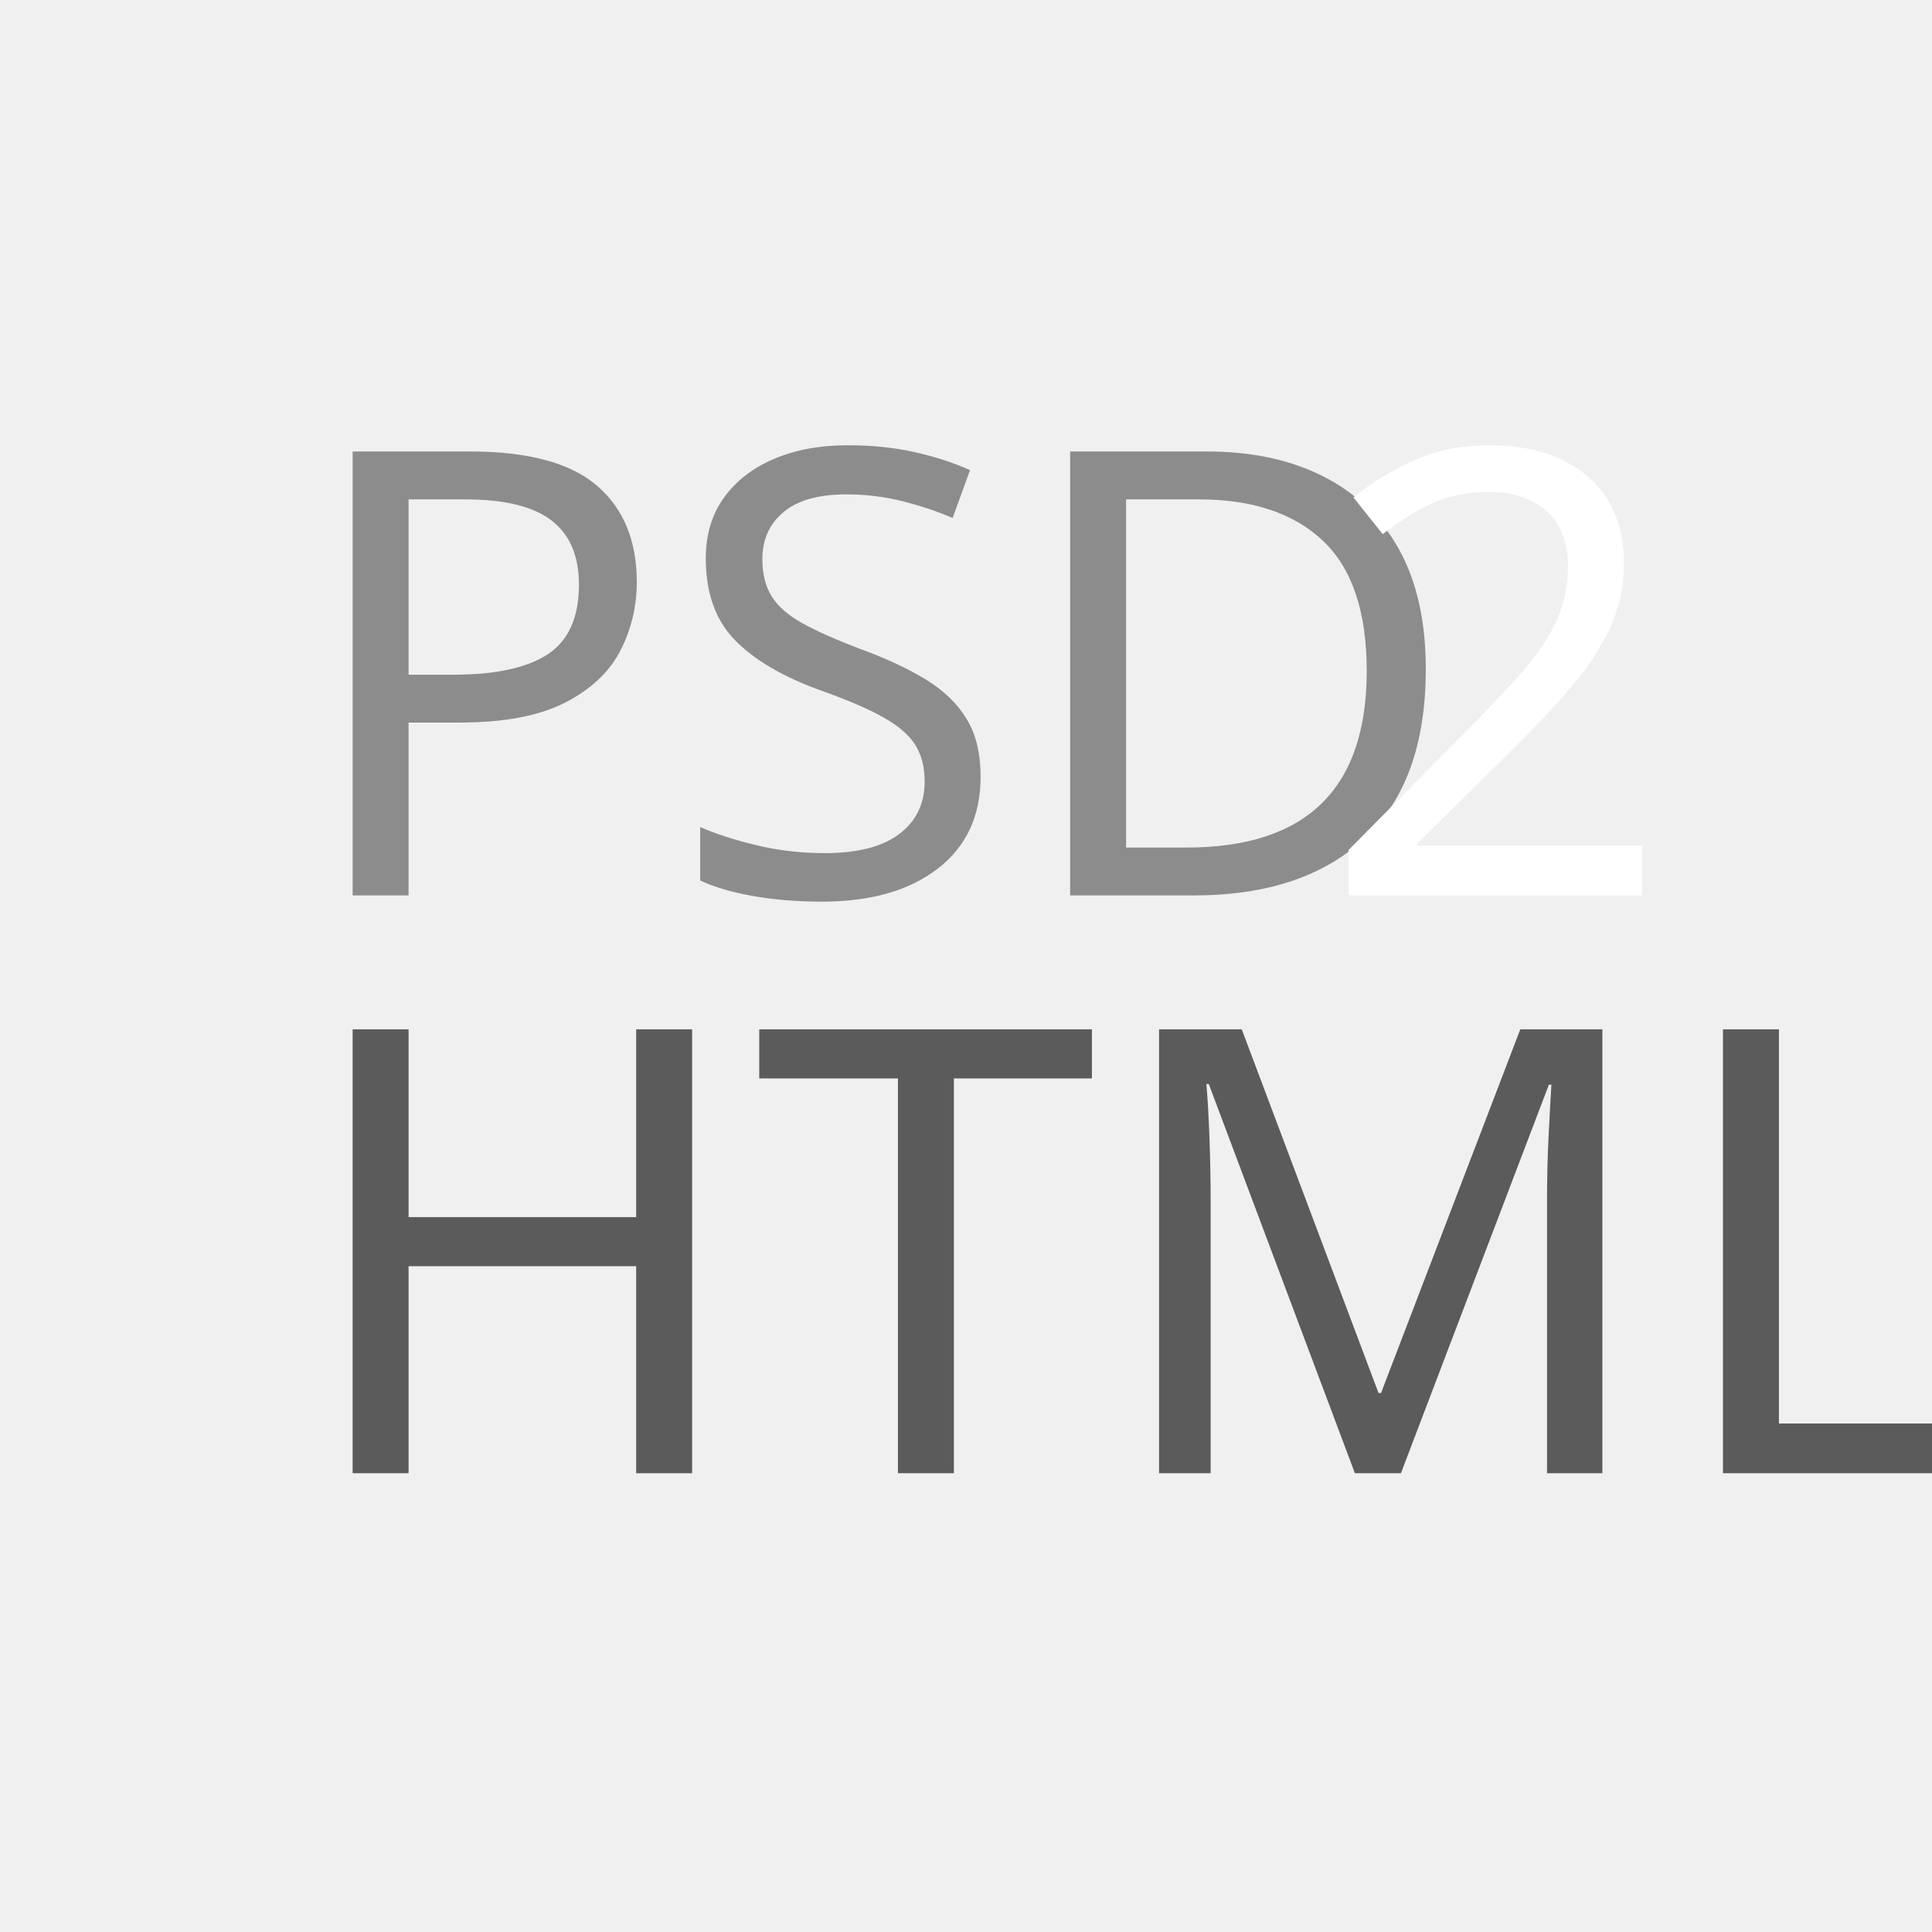
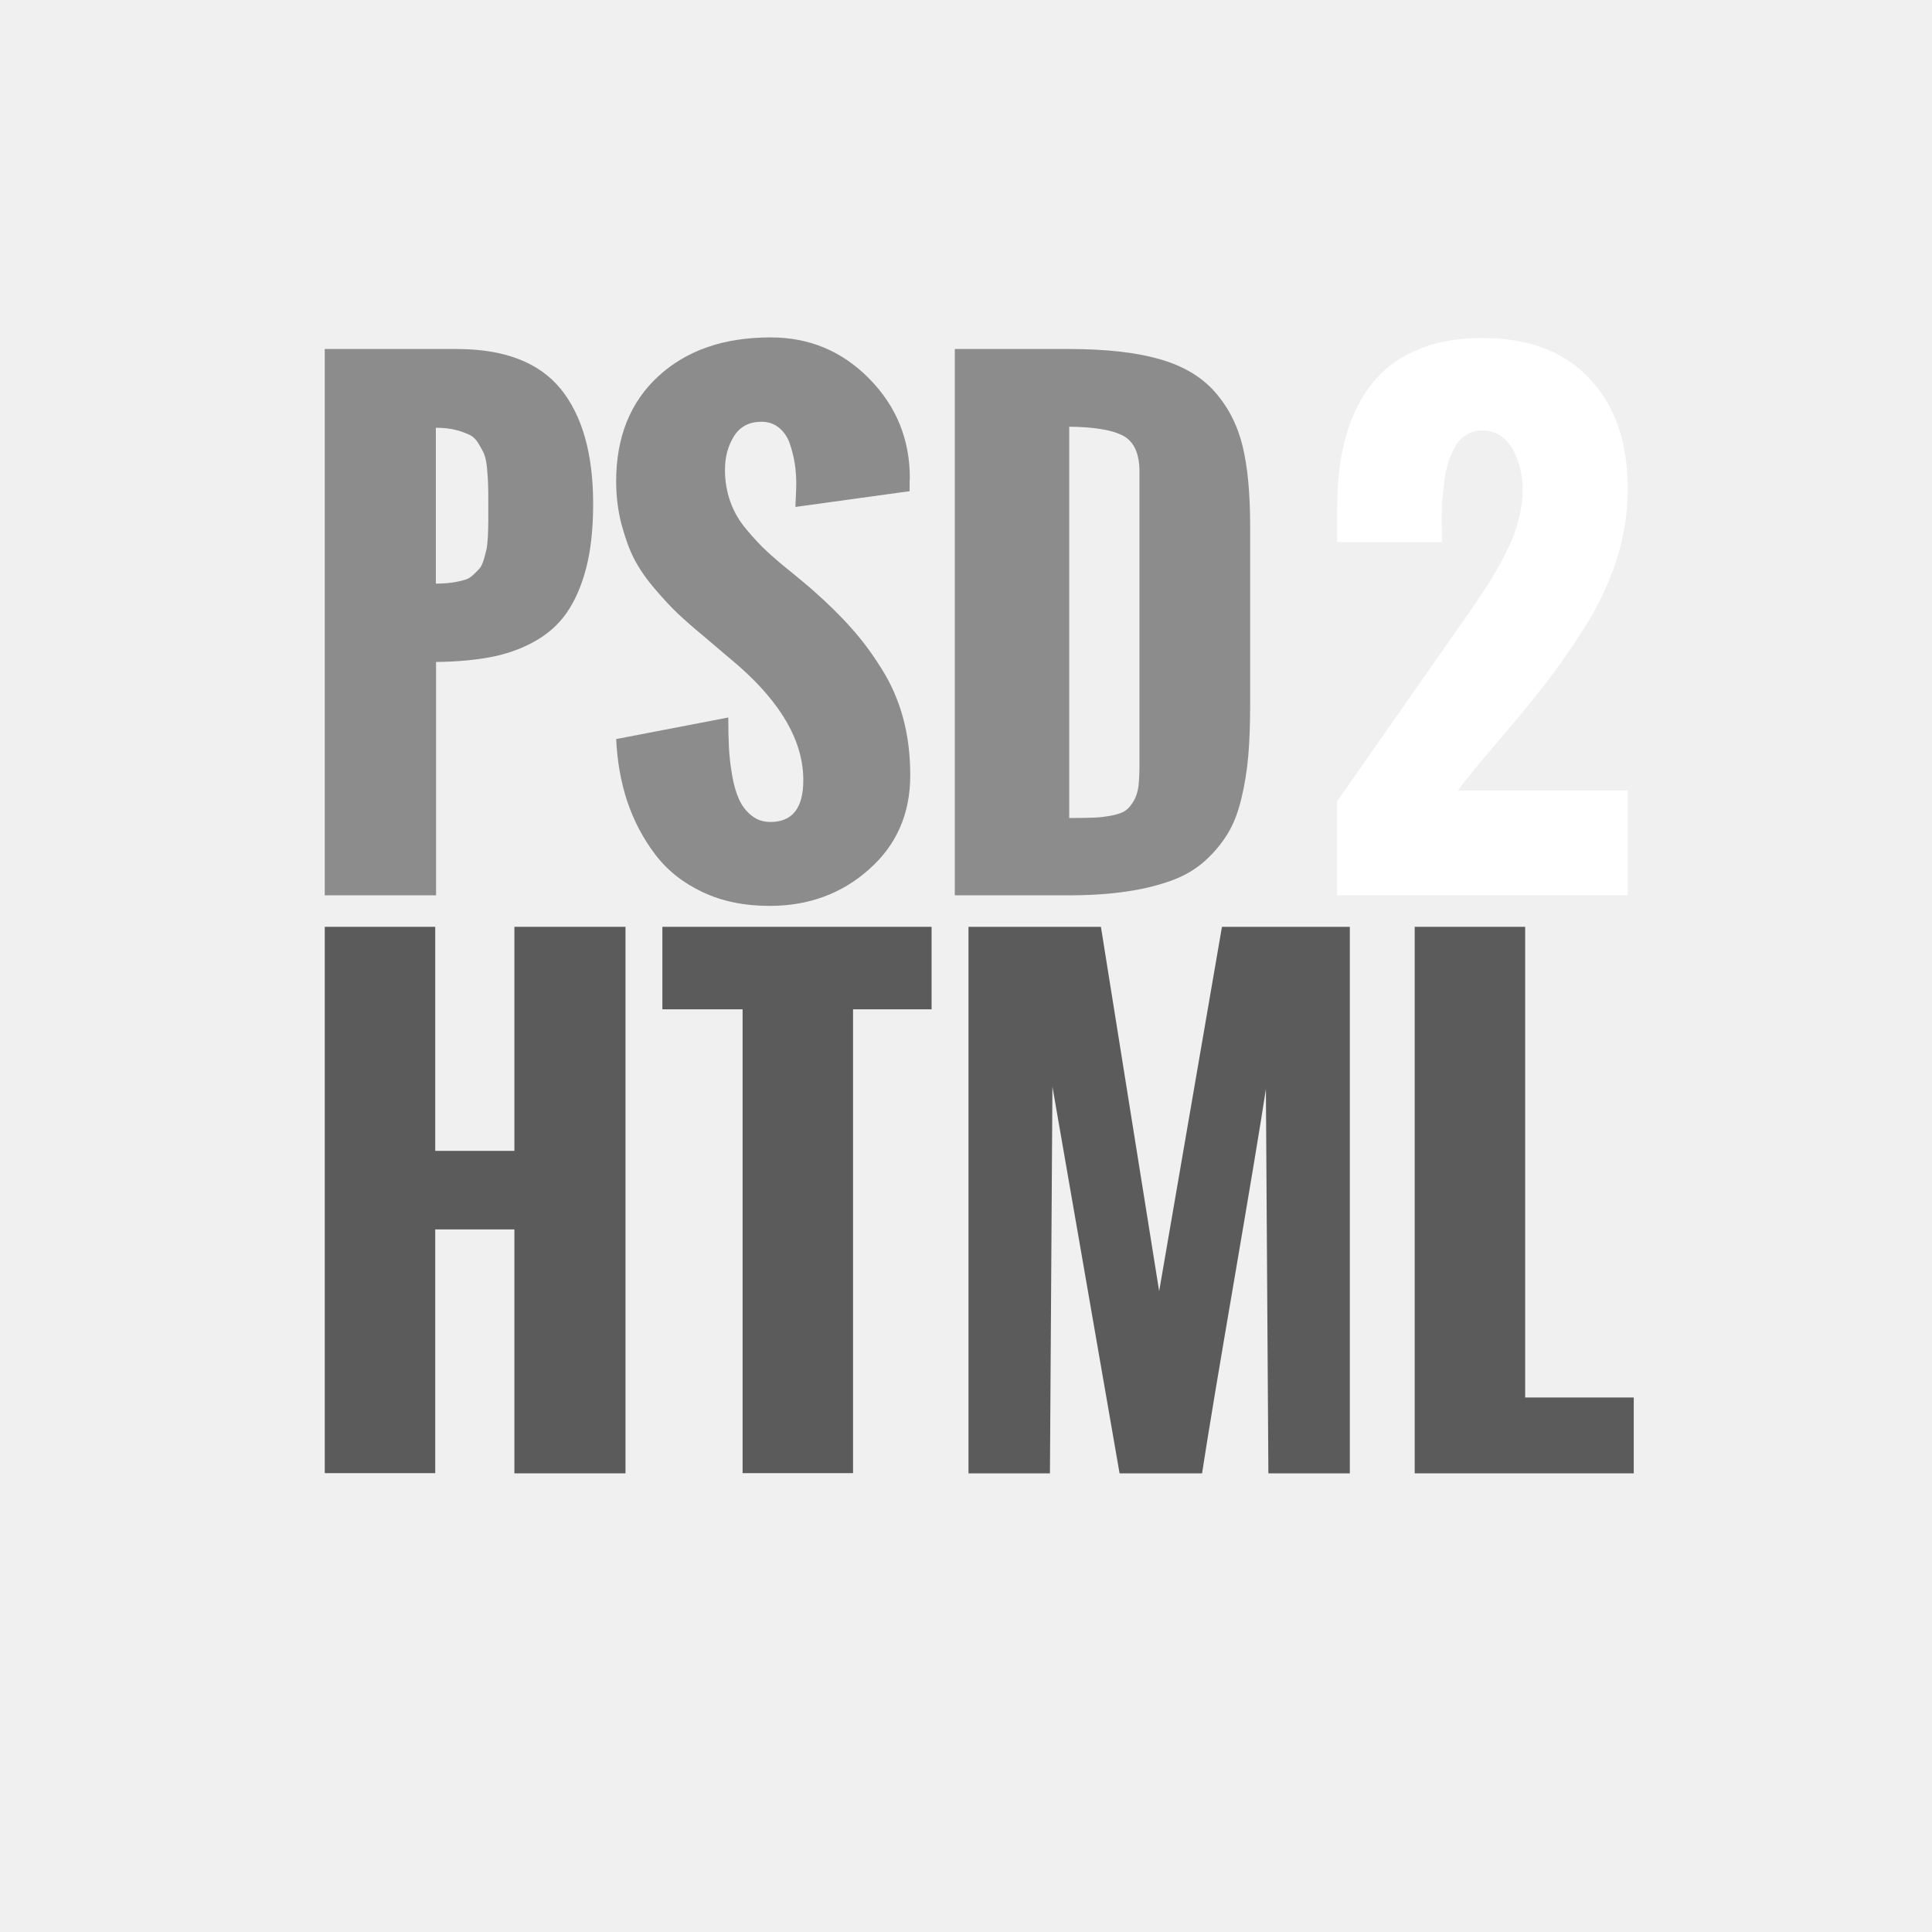
<svg xmlns="http://www.w3.org/2000/svg" version="1.1" id="support_svg" x="0px" y="0px" viewBox="0 0 932.2 932.2" style="enable-background:new 0 0 932.2 932.2;" xml:space="preserve">
  <g>
-     <text transform="matrix(1 0 0 1 141.0499 432.0446)" style="fill:#8C8C8C; font-family:'Oswald-Bold'; font-size:300px;">PSD</text>
-     <text transform="matrix(1 0 0 1 636.2768 432.0446)" style="fill:#FFFFFF; font-family:'Oswald-Bold'; font-size:300px;">2</text>
-     <text transform="matrix(1 0 0 1 141.0499 710.8452)" style="fill:#5B5B5B; font-family:'Oswald-Bold'; font-size:300px;">HTML</text>
+     <path style="fill:#8C8C8C;" d="M156.7,432V168.4h63.7c22.9,0,39.6,6.4,50.1,19.2c10.4,12.8,15.7,31.3,15.7,55.5   c0,11.9-1.1,22.3-3.4,31.1c-2.3,8.8-5.5,16-9.6,21.8s-9.4,10.3-15.8,13.8c-6.4,3.5-13.4,5.9-20.9,7.3c-7.5,1.4-16.2,2.2-26.1,2.3   V432H156.7z M210.5,281.6c2.8,0,5.3-0.2,7.5-0.5c2.2-0.3,4.1-0.7,5.8-1.2c1.7-0.4,3.1-1.2,4.4-2.4c1.3-1.2,2.3-2.2,3.1-3.1   c0.8-0.9,1.5-2.3,2.1-4.3c0.6-2,1-3.6,1.3-4.9c0.3-1.3,0.5-3.3,0.7-6.2c0.1-2.8,0.2-5.1,0.2-6.8c0-1.7,0-4.4,0-8c0-1,0-1.7,0-2.2   c0-3.8,0-6.7-0.1-8.6c-0.1-2-0.2-4.4-0.5-7.5c-0.3-3-0.8-5.3-1.4-6.8c-0.6-1.5-1.6-3.2-2.8-5.2c-1.2-2-2.7-3.4-4.5-4.2   s-4-1.7-6.7-2.3c-2.7-0.7-5.8-1-9.3-1V281.6z" />
+     <path style="fill:#8C8C8C;" d="M297.3,356.6l54.1-10.4c0,5.4,0.1,10.1,0.3,14.2c0.2,4.1,0.7,8.6,1.5,13.4c0.8,4.8,2,8.8,3.4,11.9   c1.4,3.1,3.4,5.7,6,7.8c2.6,2.1,5.6,3.1,9.2,3.1c10.5,0,15.8-6.7,15.8-20.2c0-18.5-10.4-36.8-31.2-55.1l-16.6-14.1   c-5.3-4.4-9.5-8.1-12.6-11c-3.1-2.9-6.8-6.9-11.1-11.9s-7.6-9.8-10-14.4c-2.4-4.6-4.4-10.2-6.2-16.8c-1.7-6.5-2.6-13.5-2.6-20.8   c0-21.4,6.8-38.3,20.4-50.8c13.6-12.5,31.6-18.7,54.1-18.7c18.7,0,34.5,6.6,47.6,19.9c13.1,13.3,19.6,29.3,19.6,48l-0.1,1.9   c0,1.3,0,2.7,0,4.4l-55.1,7.6c0-1.1,0.1-2.8,0.2-5.1c0.1-2.3,0.2-4.2,0.2-5.6c0-3.5-0.2-6.9-0.7-10.1c-0.5-3.2-1.3-6.4-2.4-9.7   c-1.1-3.2-2.9-5.8-5.2-7.7s-5.2-2.9-8.5-2.9c-5.9,0-10.3,2.3-13.2,6.9c-2.9,4.6-4.4,10-4.4,16.3c0,5.5,0.9,10.6,2.6,15.4   c1.7,4.8,4.3,9.3,7.8,13.4c3.5,4.2,6.7,7.6,9.6,10.3c2.9,2.7,6.8,6.1,11.7,10c4.9,4,8.3,6.9,10.4,8.7c7.5,6.6,13.9,12.9,19,18.7   c5.2,5.8,10.1,12.4,14.6,19.7c4.6,7.3,8,15.2,10.3,23.7c2.3,8.5,3.4,17.7,3.4,27.5c0,18.5-6.6,33.6-19.8,45.3   c-13.2,11.8-29.2,17.7-48,17.7c-12.2,0-23-2.2-32.5-6.7c-9.5-4.5-17.1-10.6-22.9-18.3c-5.8-7.7-10.3-16.3-13.4-25.6   C299.6,377.4,297.8,367.3,297.3,356.6z" />
+     <path style="fill:#8C8C8C;" d="M460.7,432V168.4h55.1c17.6,0,32.1,1.6,43.4,4.8c11.4,3.2,20.3,8.4,26.8,15.7   c6.5,7.3,11,16,13.5,26.1c2.5,10.2,3.7,23.1,3.7,38.8v86.4c0,9.4-0.3,17.6-0.9,24.5c-0.6,7-1.7,13.8-3.3,20.5   c-1.6,6.7-3.8,12.4-6.6,17c-2.8,4.6-6.4,9-10.8,13c-4.4,4-9.7,7.2-15.9,9.5c-6.2,2.3-13.5,4.2-21.8,5.4c-8.3,1.3-17.9,1.9-28.8,1.9   H460.7z M516,394.7c5.1,0,9.1-0.1,12-0.2s5.9-0.5,8.8-1.1s5.1-1.4,6.4-2.4c1.4-1,2.6-2.5,3.8-4.5c1.2-2,1.9-4.3,2.3-7   c0.3-2.7,0.5-6,0.5-10V227.6c0-8.7-2.6-14.5-7.8-17.3c-5.2-2.8-13.9-4.3-26.1-4.4V394.7z" />
+   </g>
+   <path style="fill:#FFFFFF;" d="M785.4,235.9c0,11.6-1.8,23.1-5.5,34.5c-3.7,11.4-8.9,22.3-15.6,32.8c-6.7,10.5-13.2,19.8-19.5,27.8  c-6.3,8-13.7,17.1-22.4,27.2c-8.7,10.1-15,17.8-19,23.2h82V432H645.1v-45.3l64.2-91.8c3.7-5.4,6.8-10,9.2-13.8  c2.4-3.8,5.1-8.4,7.8-13.8c2.8-5.4,4.9-10.7,6.3-16c1.4-5.3,2.1-10.4,2.1-15.5c0-3-0.4-6.1-1.1-9.2c-0.7-3.1-1.8-6.2-3.3-9.1  s-3.5-5.3-6.1-7.1c-2.6-1.8-5.5-2.7-8.9-2.7c-2.7,0-5.2,0.6-7.4,1.9c-2.2,1.3-4,3-5.3,5.2c-1.4,2.2-2.5,4.7-3.5,7.5  c-1,2.8-1.7,5.8-2.1,9c-0.4,3.2-0.7,6.4-1,9.6s-0.4,6.3-0.4,9.2c0,2.9,0.1,5.5,0.1,8c0,1.7,0,2.8,0,3.5h-50.5v-16.6  c0-9.7,0.8-18.5,2.3-26.6c1.6-8.1,4.1-15.6,7.6-22.5c3.5-6.9,8-12.8,13.3-17.6c5.4-4.8,12-8.5,19.9-11.2c7.9-2.7,16.9-4,27-4  c22.3,0,39.5,6.5,51.7,19.6C779.3,195.8,785.4,213.5,785.4,235.9z" />
+   <g>
+     <path style="fill:#5B5B5B;" d="M156.7,710.8V447.2H210v108.1h38.2V447.2h53.6v263.7h-53.6V593.2H210v117.6H156.7z" />
+     <path style="fill:#5B5B5B;" d="M358.3,710.8V487h-38.7v-39.8h129.9V487h-37.9v223.8H358.3z" />
+     <path style="fill:#5B5B5B;" d="M467.3,710.8V447.2h63.9L559.3,623l30.3-175.8h61.7v263.7H612l-1.2-185.4c-2.9,19-8.1,50-15.4,92.7   s-12.5,73.7-15.4,92.7h-39.8l-32.4-186.6l-1.2,186.6H467.3z" />
+     <path style="fill:#5B5B5B;" d="M682.6,710.8V447.2h53.3v227.1h52.4v36.6H682.6z" />
  </g>
</svg>
